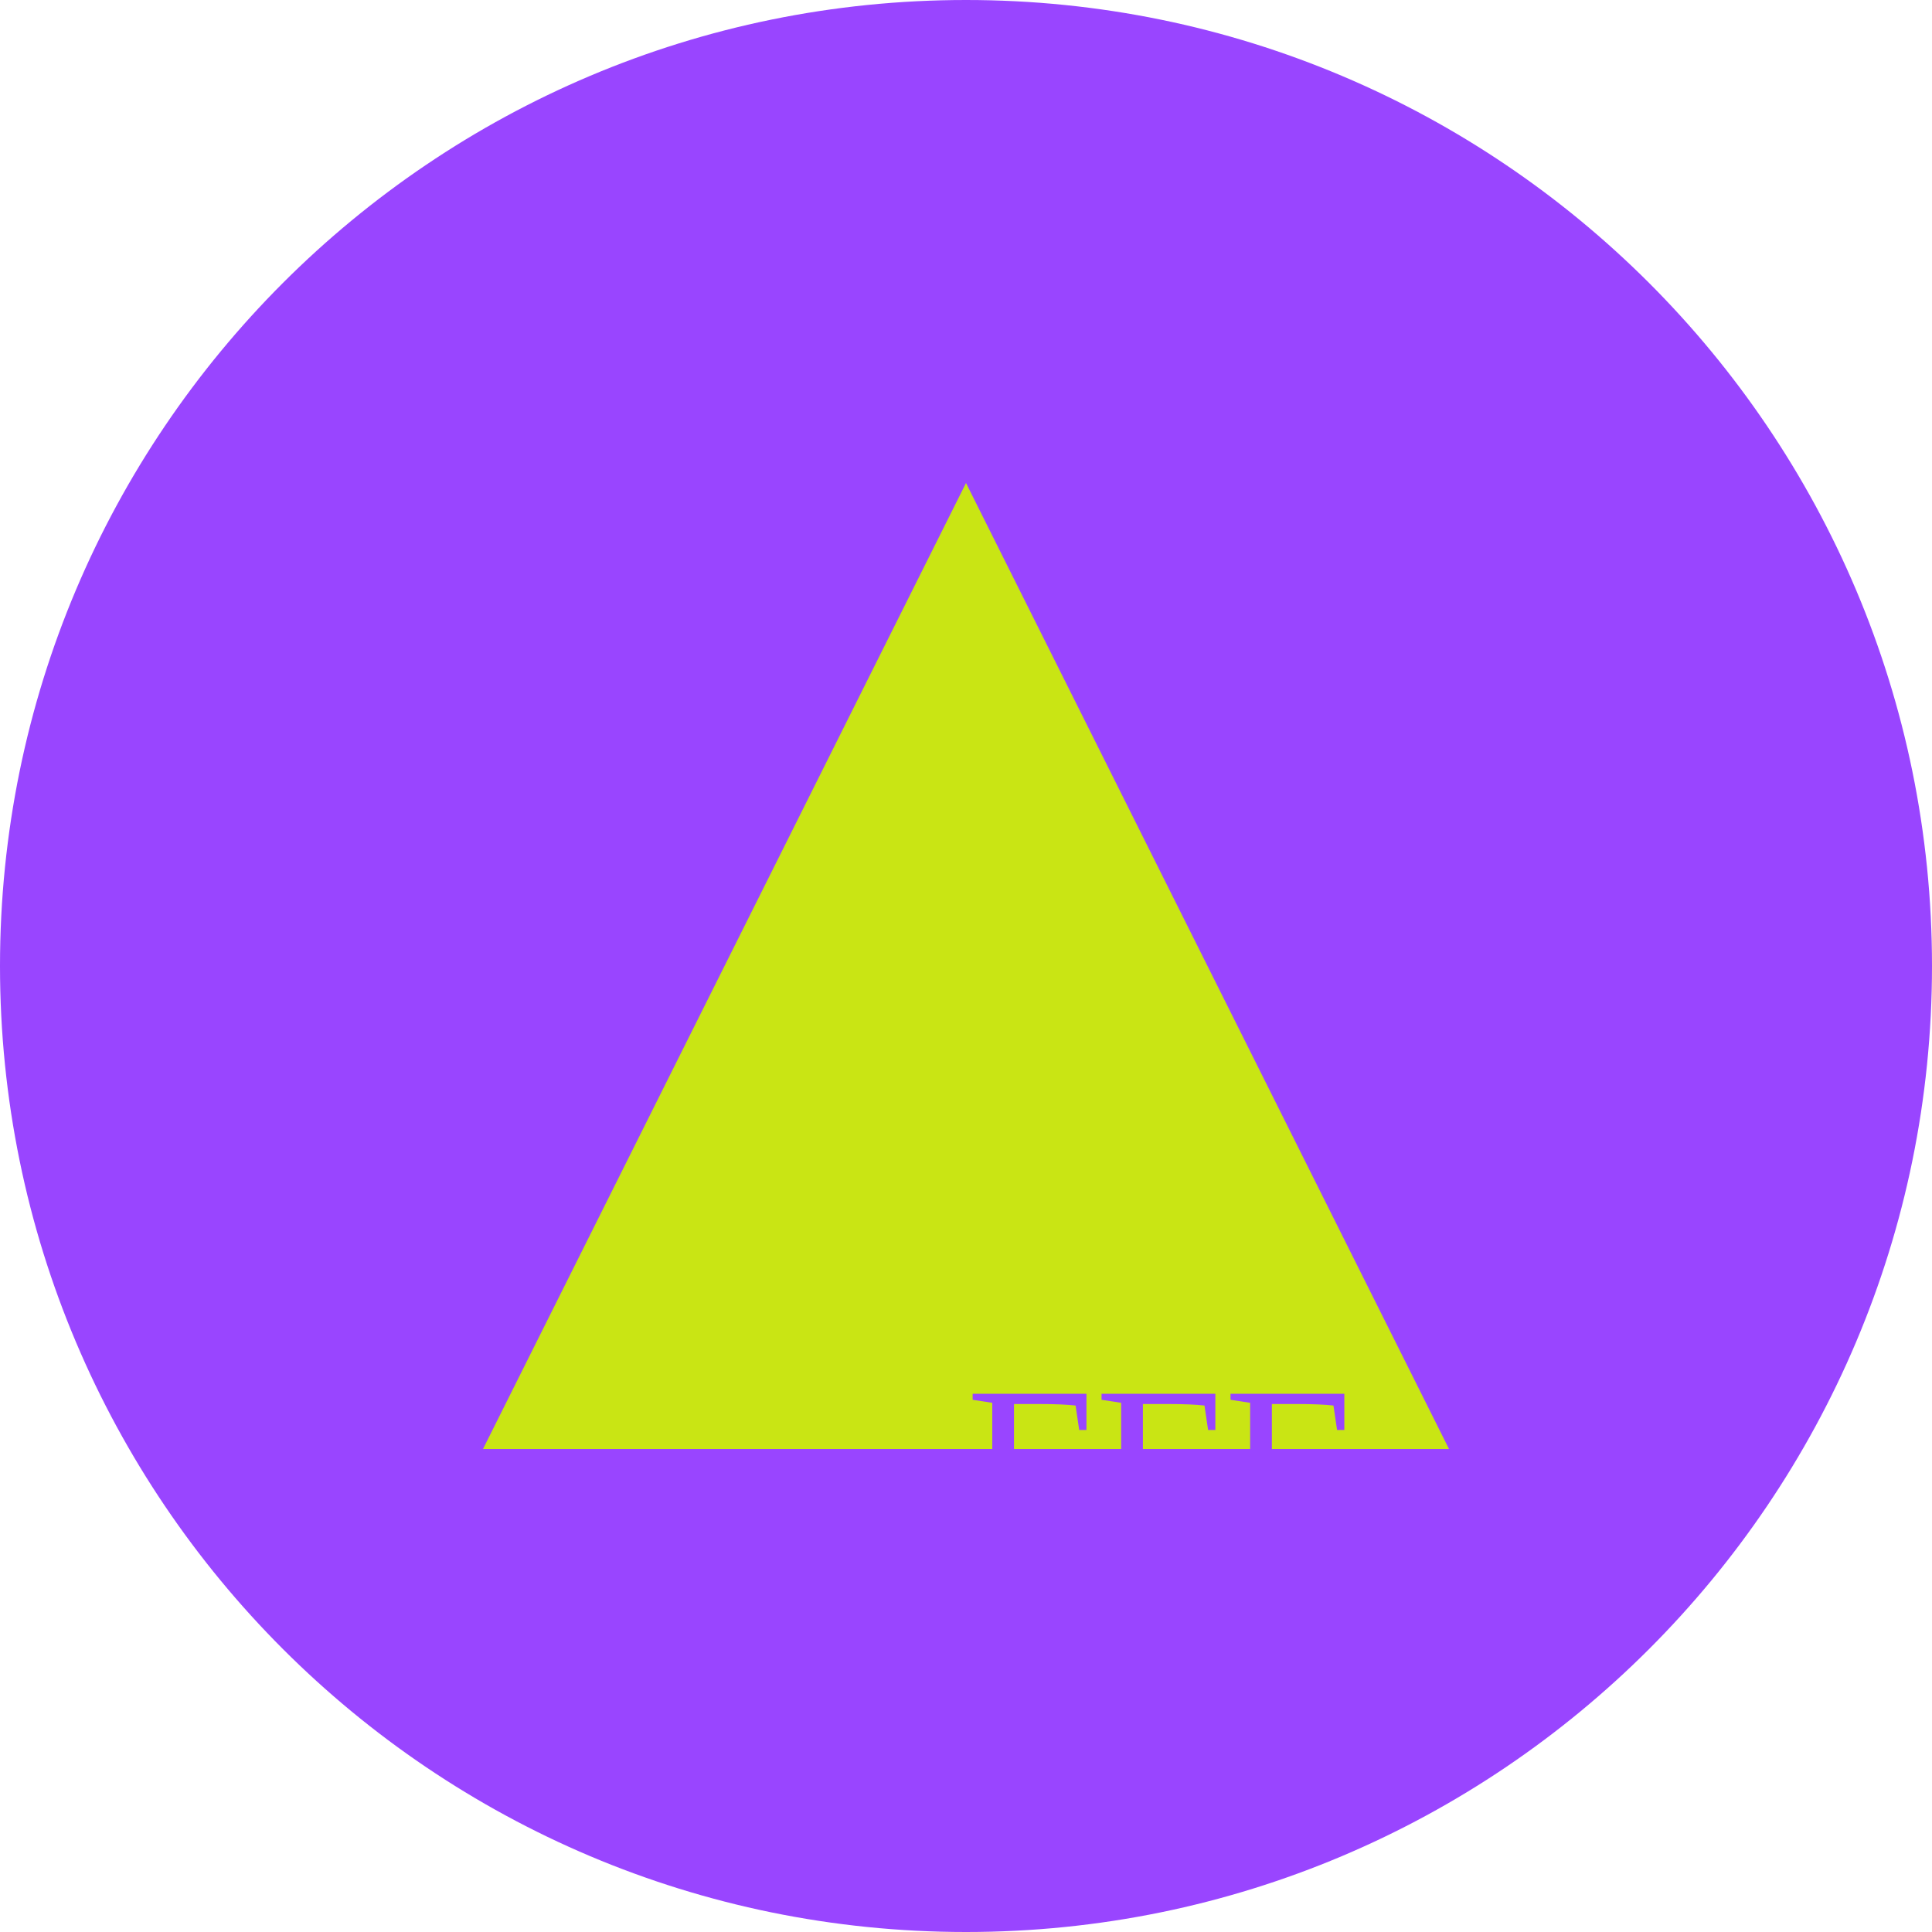
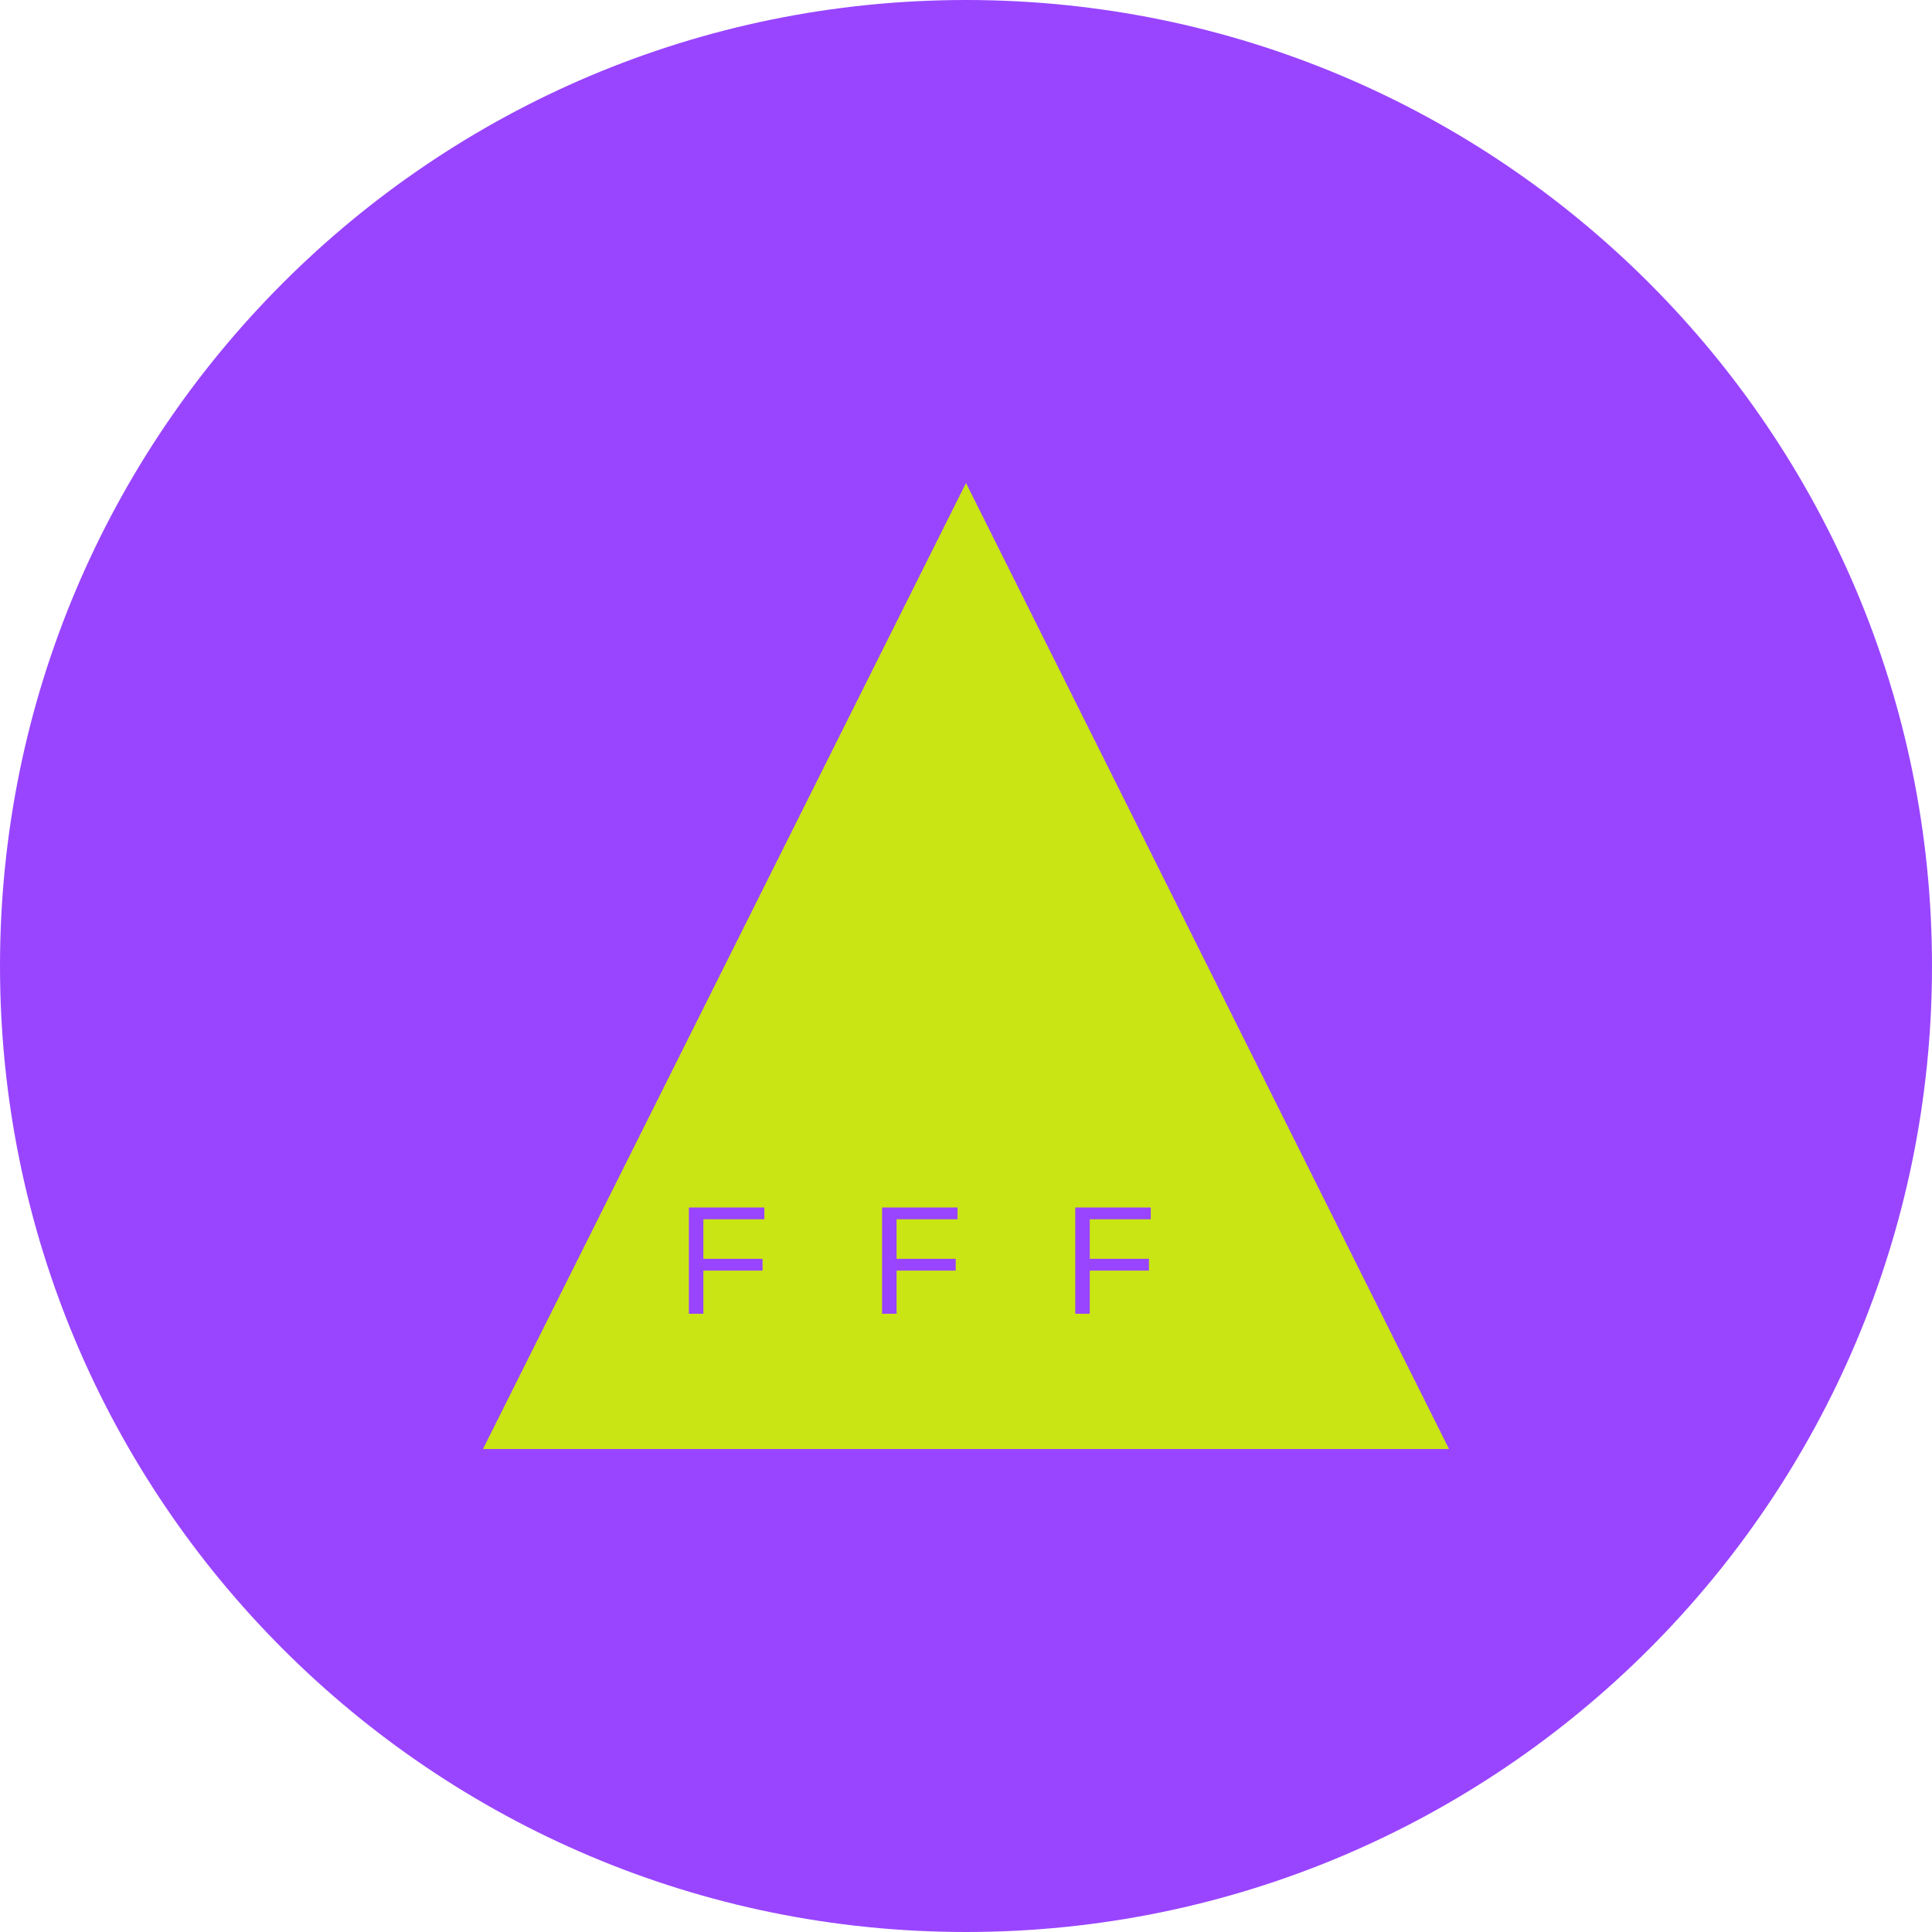
<svg xmlns="http://www.w3.org/2000/svg" width="100" height="100" viewBox="0 0 100 100" fill="none">
  <circle cx="50" cy="50" r="50" fill="#9945FF" />
  <path d="M25 75L50 25L75 75H25Z" fill="#c9e514" />
-   <text x="50" y="80" fontSize="28" fontWeight="bold" textAnchor="middle" fill="#9945FF">FFF</text>
+   <text x="35" y="68" fill="#9945FF" font-family="Arial" font-size="8">F</text>
+   <text x="45" y="68" fill="#9945FF" font-family="Arial" font-size="8">F</text>
+   <text x="55" y="68" fill="#9945FF" font-family="Arial" font-size="8">F</text>
</svg>
